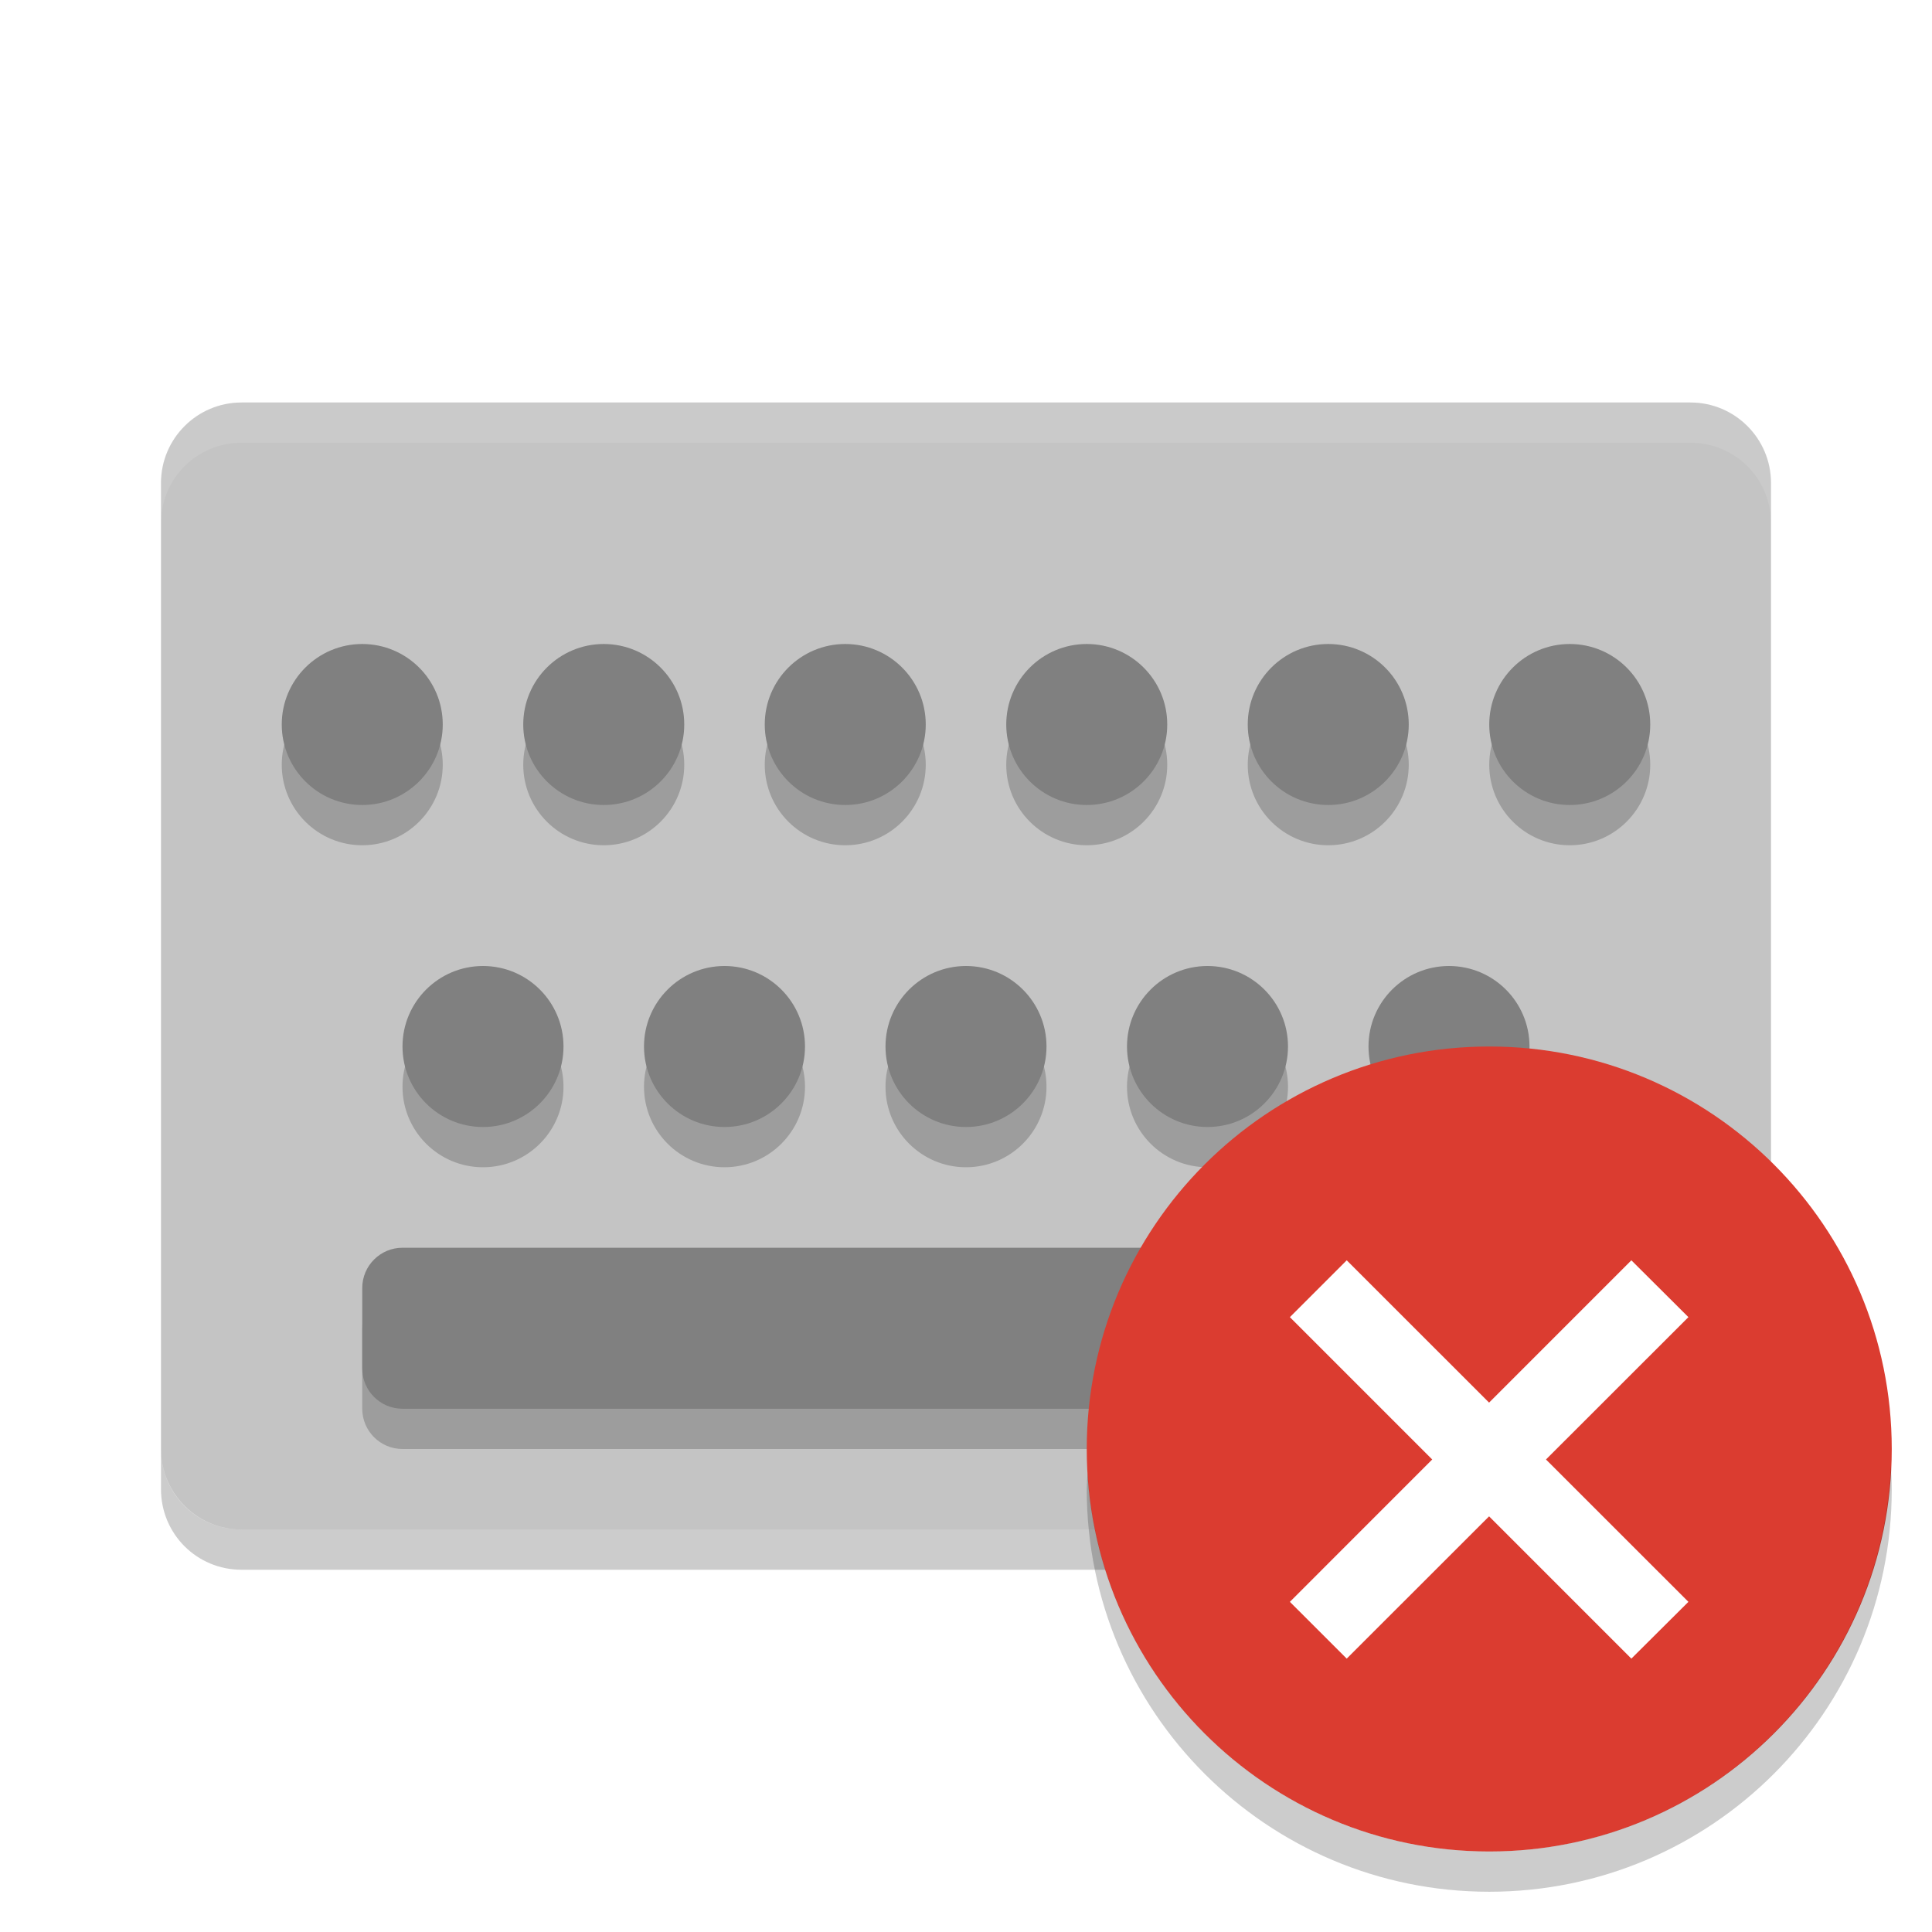
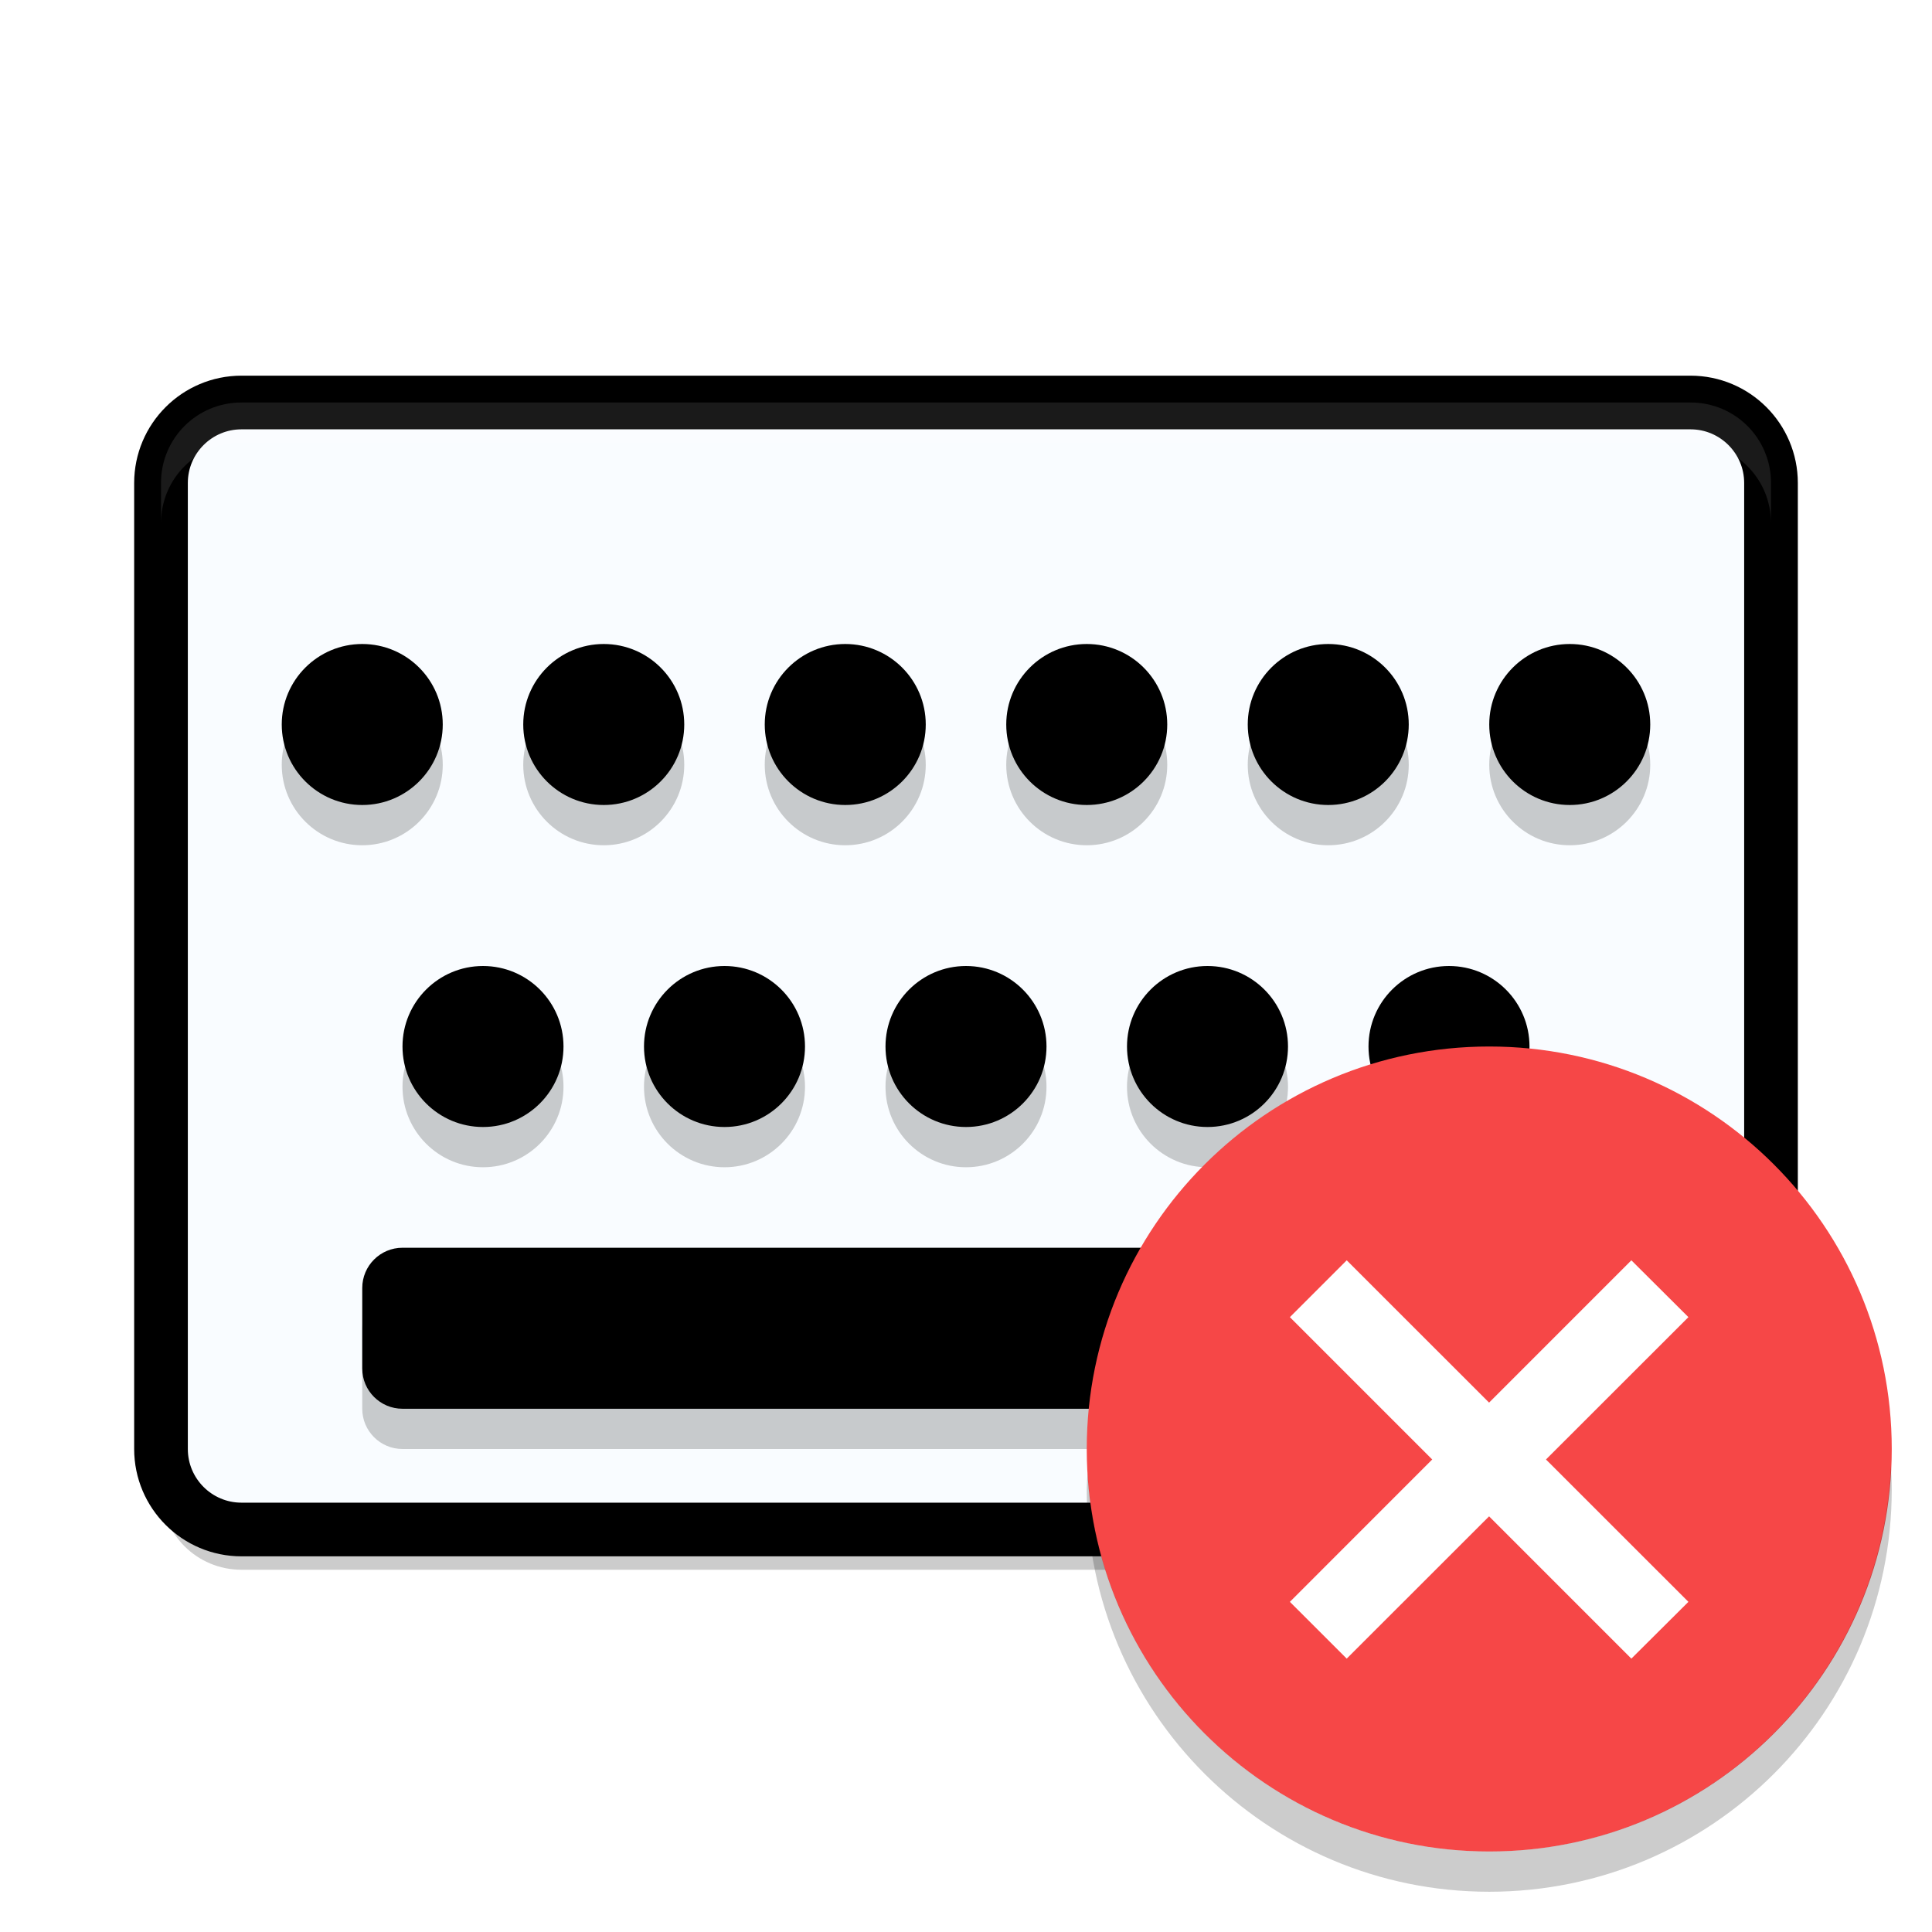
<svg xmlns="http://www.w3.org/2000/svg" xmlns:xlink="http://www.w3.org/1999/xlink" width="36pt" height="36pt" version="1.1" viewBox="0 0 36 36">
  <defs>
    <filter id="alpha" width="100%" height="100%" x="0%" y="0%" filterUnits="objectBoundingBox">
      <feColorMatrix in="SourceGraphic" type="matrix" values="0 0 0 0 1 0 0 0 0 1 0 0 0 0 1 0 0 0 1 0" />
    </filter>
    <mask id="mask0">
      <g filter="url(#alpha)">
        <rect width="36" height="36" x="0" y="0" style="fill:rgb(0%,0%,0%);fill-opacity:0.2" />
      </g>
    </mask>
    <clipPath id="clip1">
      <rect width="36" height="36" x="0" y="0" />
    </clipPath>
    <g id="surface5" clip-path="url(#clip1)">
      <path style="fill:rgb(0%,0%,0%)" d="M 10.5 20.25 C 10.5 21.078 9.828 21.75 9 21.75 C 8.172 21.75 7.5 21.078 7.5 20.25 C 7.5 19.422 8.172 18.75 9 18.75 C 9.828 18.75 10.5 19.422 10.5 20.25 Z M 10.5 20.25" />
    </g>
    <mask id="mask1">
      <g filter="url(#alpha)">
        <rect width="36" height="36" x="0" y="0" style="fill:rgb(0%,0%,0%);fill-opacity:0.2" />
      </g>
    </mask>
    <clipPath id="clip2">
      <rect width="36" height="36" x="0" y="0" />
    </clipPath>
    <g id="surface8" clip-path="url(#clip2)">
      <path style="fill:rgb(0%,0%,0%)" d="M 15 20.25 C 15 21.078 14.328 21.75 13.5 21.75 C 12.672 21.75 12 21.078 12 20.25 C 12 19.422 12.672 18.75 13.5 18.75 C 14.328 18.75 15 19.422 15 20.25 Z M 15 20.25" />
    </g>
    <mask id="mask2">
      <g filter="url(#alpha)">
        <rect width="36" height="36" x="0" y="0" style="fill:rgb(0%,0%,0%);fill-opacity:0.2" />
      </g>
    </mask>
    <clipPath id="clip3">
      <rect width="36" height="36" x="0" y="0" />
    </clipPath>
    <g id="surface11" clip-path="url(#clip3)">
      <path style="fill:rgb(0%,0%,0%)" d="M 19.5 20.25 C 19.5 21.078 18.828 21.75 18 21.75 C 17.172 21.75 16.5 21.078 16.5 20.25 C 16.5 19.422 17.172 18.75 18 18.75 C 18.828 18.75 19.5 19.422 19.5 20.25 Z M 19.5 20.25" />
    </g>
    <mask id="mask3">
      <g filter="url(#alpha)">
        <rect width="36" height="36" x="0" y="0" style="fill:rgb(0%,0%,0%);fill-opacity:0.2" />
      </g>
    </mask>
    <clipPath id="clip4">
      <rect width="36" height="36" x="0" y="0" />
    </clipPath>
    <g id="surface14" clip-path="url(#clip4)">
      <path style="fill:rgb(0%,0%,0%)" d="M 24 20.25 C 24 21.078 23.328 21.75 22.5 21.75 C 21.672 21.75 21 21.078 21 20.25 C 21 19.422 21.672 18.75 22.5 18.75 C 23.328 18.75 24 19.422 24 20.25 Z M 24 20.25" />
    </g>
    <mask id="mask4">
      <g filter="url(#alpha)">
        <rect width="36" height="36" x="0" y="0" style="fill:rgb(0%,0%,0%);fill-opacity:0.2" />
      </g>
    </mask>
    <clipPath id="clip5">
      <rect width="36" height="36" x="0" y="0" />
    </clipPath>
    <g id="surface17" clip-path="url(#clip5)">
      <path style="fill:rgb(0%,0%,0%)" d="M 28.5 20.25 C 28.5 21.078 27.828 21.75 27 21.75 C 26.172 21.75 25.5 21.078 25.5 20.25 C 25.5 19.422 26.172 18.75 27 18.75 C 27.828 18.75 28.5 19.422 28.5 20.25 Z M 28.5 20.25" />
    </g>
    <mask id="mask5">
      <g filter="url(#alpha)">
        <rect width="36" height="36" x="0" y="0" style="fill:rgb(0%,0%,0%);fill-opacity:0.2" />
      </g>
    </mask>
    <clipPath id="clip6">
      <rect width="36" height="36" x="0" y="0" />
    </clipPath>
    <g id="surface20" clip-path="url(#clip6)">
      <path style="fill:rgb(0%,0%,0%)" d="M 7.5 24 L 28.5 24 C 28.914 24 29.25 24.336 29.25 24.75 L 29.25 26.25 C 29.25 26.664 28.914 27 28.5 27 L 7.5 27 C 7.086 27 6.75 26.664 6.75 26.25 L 6.75 24.75 C 6.75 24.336 7.086 24 7.5 24 Z M 7.5 24" />
    </g>
    <mask id="mask6">
      <g filter="url(#alpha)">
        <rect width="36" height="36" x="0" y="0" style="fill:rgb(0%,0%,0%);fill-opacity:0.2" />
      </g>
    </mask>
    <clipPath id="clip7">
      <rect width="36" height="36" x="0" y="0" />
    </clipPath>
    <g id="surface23" clip-path="url(#clip7)">
      <path style="fill:rgb(0%,0%,0%)" d="M 26.25 14.25 C 26.25 15.078 25.578 15.75 24.75 15.75 C 23.922 15.75 23.25 15.078 23.25 14.25 C 23.25 13.422 23.922 12.75 24.75 12.75 C 25.578 12.75 26.25 13.422 26.25 14.25 Z M 26.25 14.25" />
    </g>
    <mask id="mask7">
      <g filter="url(#alpha)">
        <rect width="36" height="36" x="0" y="0" style="fill:rgb(0%,0%,0%);fill-opacity:0.2" />
      </g>
    </mask>
    <clipPath id="clip8">
      <rect width="36" height="36" x="0" y="0" />
    </clipPath>
    <g id="surface26" clip-path="url(#clip8)">
      <path style="fill:rgb(0%,0%,0%)" d="M 12.75 14.25 C 12.75 15.078 12.078 15.75 11.25 15.75 C 10.422 15.75 9.75 15.078 9.75 14.25 C 9.75 13.422 10.422 12.75 11.25 12.75 C 12.078 12.75 12.75 13.422 12.75 14.25 Z M 12.75 14.25" />
    </g>
    <mask id="mask8">
      <g filter="url(#alpha)">
        <rect width="36" height="36" x="0" y="0" style="fill:rgb(0%,0%,0%);fill-opacity:0.2" />
      </g>
    </mask>
    <clipPath id="clip9">
      <rect width="36" height="36" x="0" y="0" />
    </clipPath>
    <g id="surface29" clip-path="url(#clip9)">
      <path style="fill:rgb(0%,0%,0%)" d="M 8.25 14.25 C 8.25 15.078 7.578 15.75 6.75 15.75 C 5.922 15.75 5.25 15.078 5.25 14.25 C 5.25 13.422 5.922 12.75 6.75 12.75 C 7.578 12.75 8.25 13.422 8.25 14.25 Z M 8.25 14.25" />
    </g>
    <mask id="mask9">
      <g filter="url(#alpha)">
        <rect width="36" height="36" x="0" y="0" style="fill:rgb(0%,0%,0%);fill-opacity:0.2" />
      </g>
    </mask>
    <clipPath id="clip10">
      <rect width="36" height="36" x="0" y="0" />
    </clipPath>
    <g id="surface32" clip-path="url(#clip10)">
      <path style="fill:rgb(0%,0%,0%)" d="M 17.25 14.25 C 17.25 15.078 16.578 15.75 15.75 15.75 C 14.922 15.75 14.25 15.078 14.25 14.25 C 14.25 13.422 14.922 12.75 15.75 12.75 C 16.578 12.75 17.25 13.422 17.25 14.25 Z M 17.25 14.25" />
    </g>
    <mask id="mask10">
      <g filter="url(#alpha)">
        <rect width="36" height="36" x="0" y="0" style="fill:rgb(0%,0%,0%);fill-opacity:0.2" />
      </g>
    </mask>
    <clipPath id="clip11">
      <rect width="36" height="36" x="0" y="0" />
    </clipPath>
    <g id="surface35" clip-path="url(#clip11)">
      <path style="fill:rgb(0%,0%,0%)" d="M 21.75 14.25 C 21.75 15.078 21.078 15.75 20.25 15.75 C 19.422 15.75 18.75 15.078 18.75 14.25 C 18.75 13.422 19.422 12.75 20.25 12.75 C 21.078 12.75 21.75 13.422 21.75 14.25 Z M 21.75 14.25" />
    </g>
    <mask id="mask11">
      <g filter="url(#alpha)">
        <rect width="36" height="36" x="0" y="0" style="fill:rgb(0%,0%,0%);fill-opacity:0.2" />
      </g>
    </mask>
    <clipPath id="clip12">
      <rect width="36" height="36" x="0" y="0" />
    </clipPath>
    <g id="surface38" clip-path="url(#clip12)">
      <path style="fill:rgb(0%,0%,0%)" d="M 30.75 14.25 C 30.75 15.078 30.078 15.75 29.25 15.75 C 28.422 15.75 27.75 15.078 27.75 14.25 C 27.75 13.422 28.422 12.75 29.25 12.75 C 30.078 12.75 30.75 13.422 30.75 14.25 Z M 30.75 14.25" />
    </g>
    <mask id="mask12">
      <g filter="url(#alpha)">
        <rect width="36" height="36" x="0" y="0" style="fill:rgb(0%,0%,0%);fill-opacity:0.102" />
      </g>
    </mask>
    <clipPath id="clip13">
      <rect width="36" height="36" x="0" y="0" />
    </clipPath>
    <g id="surface41" clip-path="url(#clip13)">
      <path style="fill:rgb(100%,100%,100%)" d="M 4.5 7.5 C 3.668 7.5 3 8.168 3 9 L 3 9.75 C 3 8.918 3.668 8.25 4.5 8.25 L 31.5 8.25 C 32.332 8.25 33 8.918 33 9.75 L 33 9 C 33 8.168 32.332 7.5 31.5 7.5 Z M 4.5 7.5" />
    </g>
    <mask id="mask13">
      <g filter="url(#alpha)">
        <rect width="36" height="36" x="0" y="0" style="fill:rgb(0%,0%,0%);fill-opacity:0.2" />
      </g>
    </mask>
    <clipPath id="clip14">
      <rect width="36" height="36" x="0" y="0" />
    </clipPath>
    <g id="surface44" clip-path="url(#clip14)">
      <path style="fill:rgb(0%,0%,0%)" d="M 3 27 L 3 27.75 C 3 28.582 3.668 29.25 4.5 29.25 L 31.5 29.25 C 32.332 29.25 33 28.582 33 27.75 L 33 27 C 33 27.832 32.332 28.5 31.5 28.5 L 4.5 28.5 C 3.668 28.5 3 27.832 3 27 Z M 3 27" />
    </g>
    <mask id="mask14">
      <g filter="url(#alpha)">
        <rect width="36" height="36" x="0" y="0" style="fill:rgb(0%,0%,0%);fill-opacity:0.2" />
      </g>
    </mask>
    <clipPath id="clip15">
      <rect width="36" height="36" x="0" y="0" />
    </clipPath>
    <g id="surface47" clip-path="url(#clip15)">
      <path style="fill:rgb(0%,0%,0%)" d="M 35.234 27.309 C 35.066 31.324 31.77 34.496 27.75 34.5 C 23.781 34.5 20.5 31.402 20.266 27.441 C 20.258 27.543 20.254 27.645 20.25 27.75 C 20.25 31.891 23.609 35.25 27.75 35.25 C 31.891 35.25 35.25 31.891 35.25 27.75 C 35.25 27.602 35.242 27.457 35.234 27.309 Z M 35.234 27.309" />
    </g>
  </defs>
  <g>
-     <path style="fill:rgb(76.863%,76.863%,76.863%)" d="M 33 27 L 33 9 C 33 8.172 32.328 7.5 31.5 7.5 L 4.5 7.5 C 3.672 7.5 3 8.172 3 9 L 3 27 C 3 27.828 3.672 28.5 4.5 28.5 L 31.5 28.5 C 32.328 28.5 33 27.828 33 27 Z M 33 27" />
+     <path style="fill:#f9fcff;stroke:#000000;stroke-width:1" d="M 33 27 L 33 9 C 33 8.172 32.328 7.5 31.5 7.5 L 4.5 7.5 C 3.672 7.5 3 8.172 3 9 L 3 27 C 3 27.828 3.672 28.5 4.5 28.5 L 31.5 28.5 C 32.328 28.5 33 27.828 33 27 Z M 33 27" />
    <use mask="url(#mask0)" xlink:href="#surface5" />
    <use mask="url(#mask1)" xlink:href="#surface8" />
    <use mask="url(#mask2)" xlink:href="#surface11" />
    <use mask="url(#mask3)" xlink:href="#surface14" />
    <use mask="url(#mask4)" xlink:href="#surface17" />
    <use mask="url(#mask5)" xlink:href="#surface20" />
    <use mask="url(#mask6)" xlink:href="#surface23" />
    <use mask="url(#mask7)" xlink:href="#surface26" />
    <use mask="url(#mask8)" xlink:href="#surface29" />
    <use mask="url(#mask9)" xlink:href="#surface32" />
    <use mask="url(#mask10)" xlink:href="#surface35" />
    <use mask="url(#mask11)" xlink:href="#surface38" />
-     <path style="fill:rgb(50.196%,50.196%,50.196%)" d="M 10.5 19.5 C 10.5 20.328 9.828 21 9 21 C 8.172 21 7.5 20.328 7.5 19.5 C 7.5 18.672 8.172 18 9 18 C 9.828 18 10.5 18.672 10.5 19.5 Z M 10.5 19.5" />
-     <path style="fill:rgb(50.196%,50.196%,50.196%)" d="M 15 19.5 C 15 20.328 14.328 21 13.5 21 C 12.672 21 12 20.328 12 19.5 C 12 18.672 12.672 18 13.5 18 C 14.328 18 15 18.672 15 19.5 Z M 15 19.5" />
-     <path style="fill:rgb(50.196%,50.196%,50.196%)" d="M 19.5 19.5 C 19.5 20.328 18.828 21 18 21 C 17.172 21 16.5 20.328 16.5 19.5 C 16.5 18.672 17.172 18 18 18 C 18.828 18 19.5 18.672 19.5 19.5 Z M 19.5 19.5" />
-     <path style="fill:rgb(50.196%,50.196%,50.196%)" d="M 24 19.5 C 24 20.328 23.328 21 22.5 21 C 21.672 21 21 20.328 21 19.5 C 21 18.672 21.672 18 22.5 18 C 23.328 18 24 18.672 24 19.5 Z M 24 19.5" />
-     <path style="fill:rgb(50.196%,50.196%,50.196%)" d="M 28.5 19.5 C 28.5 20.328 27.828 21 27 21 C 26.172 21 25.5 20.328 25.5 19.5 C 25.5 18.672 26.172 18 27 18 C 27.828 18 28.5 18.672 28.5 19.5 Z M 28.5 19.5" />
-     <path style="fill:rgb(50.196%,50.196%,50.196%)" d="M 7.5 23.25 L 28.5 23.25 C 28.914 23.25 29.25 23.586 29.25 24 L 29.25 25.5 C 29.25 25.914 28.914 26.25 28.5 26.25 L 7.5 26.25 C 7.086 26.25 6.75 25.914 6.75 25.5 L 6.75 24 C 6.75 23.586 7.086 23.25 7.5 23.25 Z M 7.5 23.25" />
-     <path style="fill:rgb(50.196%,50.196%,50.196%)" d="M 26.25 13.5 C 26.25 14.328 25.578 15 24.75 15 C 23.922 15 23.25 14.328 23.25 13.5 C 23.25 12.672 23.922 12 24.75 12 C 25.578 12 26.25 12.672 26.25 13.5 Z M 26.25 13.5" />
-     <path style="fill:rgb(50.196%,50.196%,50.196%)" d="M 12.75 13.5 C 12.75 14.328 12.078 15 11.25 15 C 10.422 15 9.75 14.328 9.75 13.5 C 9.75 12.672 10.422 12 11.25 12 C 12.078 12 12.75 12.672 12.75 13.5 Z M 12.75 13.5" />
-     <path style="fill:rgb(50.196%,50.196%,50.196%)" d="M 8.25 13.5 C 8.25 14.328 7.578 15 6.75 15 C 5.922 15 5.25 14.328 5.25 13.5 C 5.25 12.672 5.922 12 6.75 12 C 7.578 12 8.25 12.672 8.25 13.5 Z M 8.25 13.5" />
-     <path style="fill:rgb(50.196%,50.196%,50.196%)" d="M 17.25 13.5 C 17.25 14.328 16.578 15 15.75 15 C 14.922 15 14.25 14.328 14.25 13.5 C 14.25 12.672 14.922 12 15.75 12 C 16.578 12 17.25 12.672 17.25 13.5 Z M 17.25 13.5" />
-     <path style="fill:rgb(50.196%,50.196%,50.196%)" d="M 21.75 13.5 C 21.75 14.328 21.078 15 20.25 15 C 19.422 15 18.75 14.328 18.75 13.5 C 18.75 12.672 19.422 12 20.25 12 C 21.078 12 21.75 12.672 21.75 13.5 Z M 21.75 13.5" />
-     <path style="fill:rgb(50.196%,50.196%,50.196%)" d="M 30.75 13.5 C 30.75 14.328 30.078 15 29.25 15 C 28.422 15 27.75 14.328 27.75 13.5 C 27.75 12.672 28.422 12 29.25 12 C 30.078 12 30.75 12.672 30.75 13.5 Z M 30.75 13.5" />
+     <path d="M 10.5 19.5 C 10.5 20.328 9.828 21 9 21 C 8.172 21 7.5 20.328 7.5 19.5 C 7.5 18.672 8.172 18 9 18 C 9.828 18 10.5 18.672 10.5 19.5 Z M 10.5 19.5" />
+     <path d="M 15 19.5 C 15 20.328 14.328 21 13.5 21 C 12.672 21 12 20.328 12 19.5 C 12 18.672 12.672 18 13.5 18 C 14.328 18 15 18.672 15 19.5 Z M 15 19.5" />
+     <path d="M 19.5 19.5 C 19.5 20.328 18.828 21 18 21 C 17.172 21 16.5 20.328 16.5 19.5 C 16.5 18.672 17.172 18 18 18 C 18.828 18 19.5 18.672 19.5 19.5 Z M 19.5 19.5" />
+     <path d="M 24 19.5 C 24 20.328 23.328 21 22.5 21 C 21.672 21 21 20.328 21 19.5 C 21 18.672 21.672 18 22.5 18 C 23.328 18 24 18.672 24 19.5 Z M 24 19.5" />
+     <path d="M 28.5 19.5 C 28.5 20.328 27.828 21 27 21 C 26.172 21 25.5 20.328 25.5 19.5 C 25.5 18.672 26.172 18 27 18 C 27.828 18 28.5 18.672 28.5 19.5 Z M 28.5 19.5" />
+     <path d="M 7.5 23.25 L 28.5 23.25 C 28.914 23.25 29.25 23.586 29.25 24 L 29.25 25.5 C 29.25 25.914 28.914 26.25 28.5 26.25 L 7.5 26.25 C 7.086 26.25 6.75 25.914 6.75 25.5 L 6.75 24 C 6.75 23.586 7.086 23.25 7.5 23.25 Z M 7.5 23.25" />
+     <path d="M 26.25 13.5 C 26.25 14.328 25.578 15 24.75 15 C 23.922 15 23.25 14.328 23.25 13.5 C 23.25 12.672 23.922 12 24.75 12 C 25.578 12 26.25 12.672 26.25 13.5 Z M 26.25 13.5" />
+     <path d="M 12.75 13.5 C 12.75 14.328 12.078 15 11.25 15 C 10.422 15 9.75 14.328 9.75 13.5 C 9.75 12.672 10.422 12 11.25 12 C 12.078 12 12.75 12.672 12.75 13.5 Z M 12.75 13.5" />
+     <path d="M 8.25 13.5 C 8.25 14.328 7.578 15 6.75 15 C 5.922 15 5.25 14.328 5.25 13.5 C 5.25 12.672 5.922 12 6.75 12 C 7.578 12 8.25 12.672 8.25 13.5 Z M 8.25 13.5" />
+     <path d="M 17.25 13.5 C 17.25 14.328 16.578 15 15.75 15 C 14.922 15 14.25 14.328 14.25 13.5 C 14.25 12.672 14.922 12 15.75 12 C 16.578 12 17.25 12.672 17.25 13.5 Z M 17.25 13.5" />
+     <path d="M 21.75 13.5 C 21.75 14.328 21.078 15 20.25 15 C 19.422 15 18.75 14.328 18.75 13.5 C 18.75 12.672 19.422 12 20.25 12 C 21.078 12 21.75 12.672 21.75 13.5 Z M 21.75 13.5" />
+     <path d="M 30.75 13.5 C 30.75 14.328 30.078 15 29.25 15 C 28.422 15 27.75 14.328 27.75 13.5 C 27.75 12.672 28.422 12 29.25 12 C 30.078 12 30.75 12.672 30.75 13.5 Z M 30.75 13.5" />
    <use mask="url(#mask12)" xlink:href="#surface41" />
    <use mask="url(#mask13)" xlink:href="#surface44" />
-     <path style="fill:rgb(85.882%,23.529%,18.824%)" d="M 35.25 27 C 35.25 31.141 31.891 34.5 27.75 34.5 C 23.609 34.5 20.25 31.141 20.25 27 C 20.25 22.859 23.609 19.5 27.75 19.5 C 31.891 19.5 35.25 22.859 35.25 27 Z M 35.25 27" />
+     <path style="fill:rgb(96.471%,27.843%,27.843%)" d="M 35.25 27 C 35.25 31.141 31.891 34.5 27.75 34.5 C 23.609 34.5 20.25 31.141 20.25 27 C 20.25 22.859 23.609 19.5 27.75 19.5 C 31.891 19.5 35.25 22.859 35.25 27 Z M 35.25 27" />
    <use mask="url(#mask14)" xlink:href="#surface47" />
    <path style="fill:rgb(100%,100%,100%)" d="M 24.035 29.848 L 30.398 23.484 L 31.461 24.543 L 25.094 30.906 Z M 24.035 29.848" />
    <path style="fill:rgb(100%,100%,100%)" d="M 30.398 30.906 L 24.035 24.543 L 25.094 23.484 L 31.461 29.848 Z M 30.398 30.906" />
  </g>
</svg>
